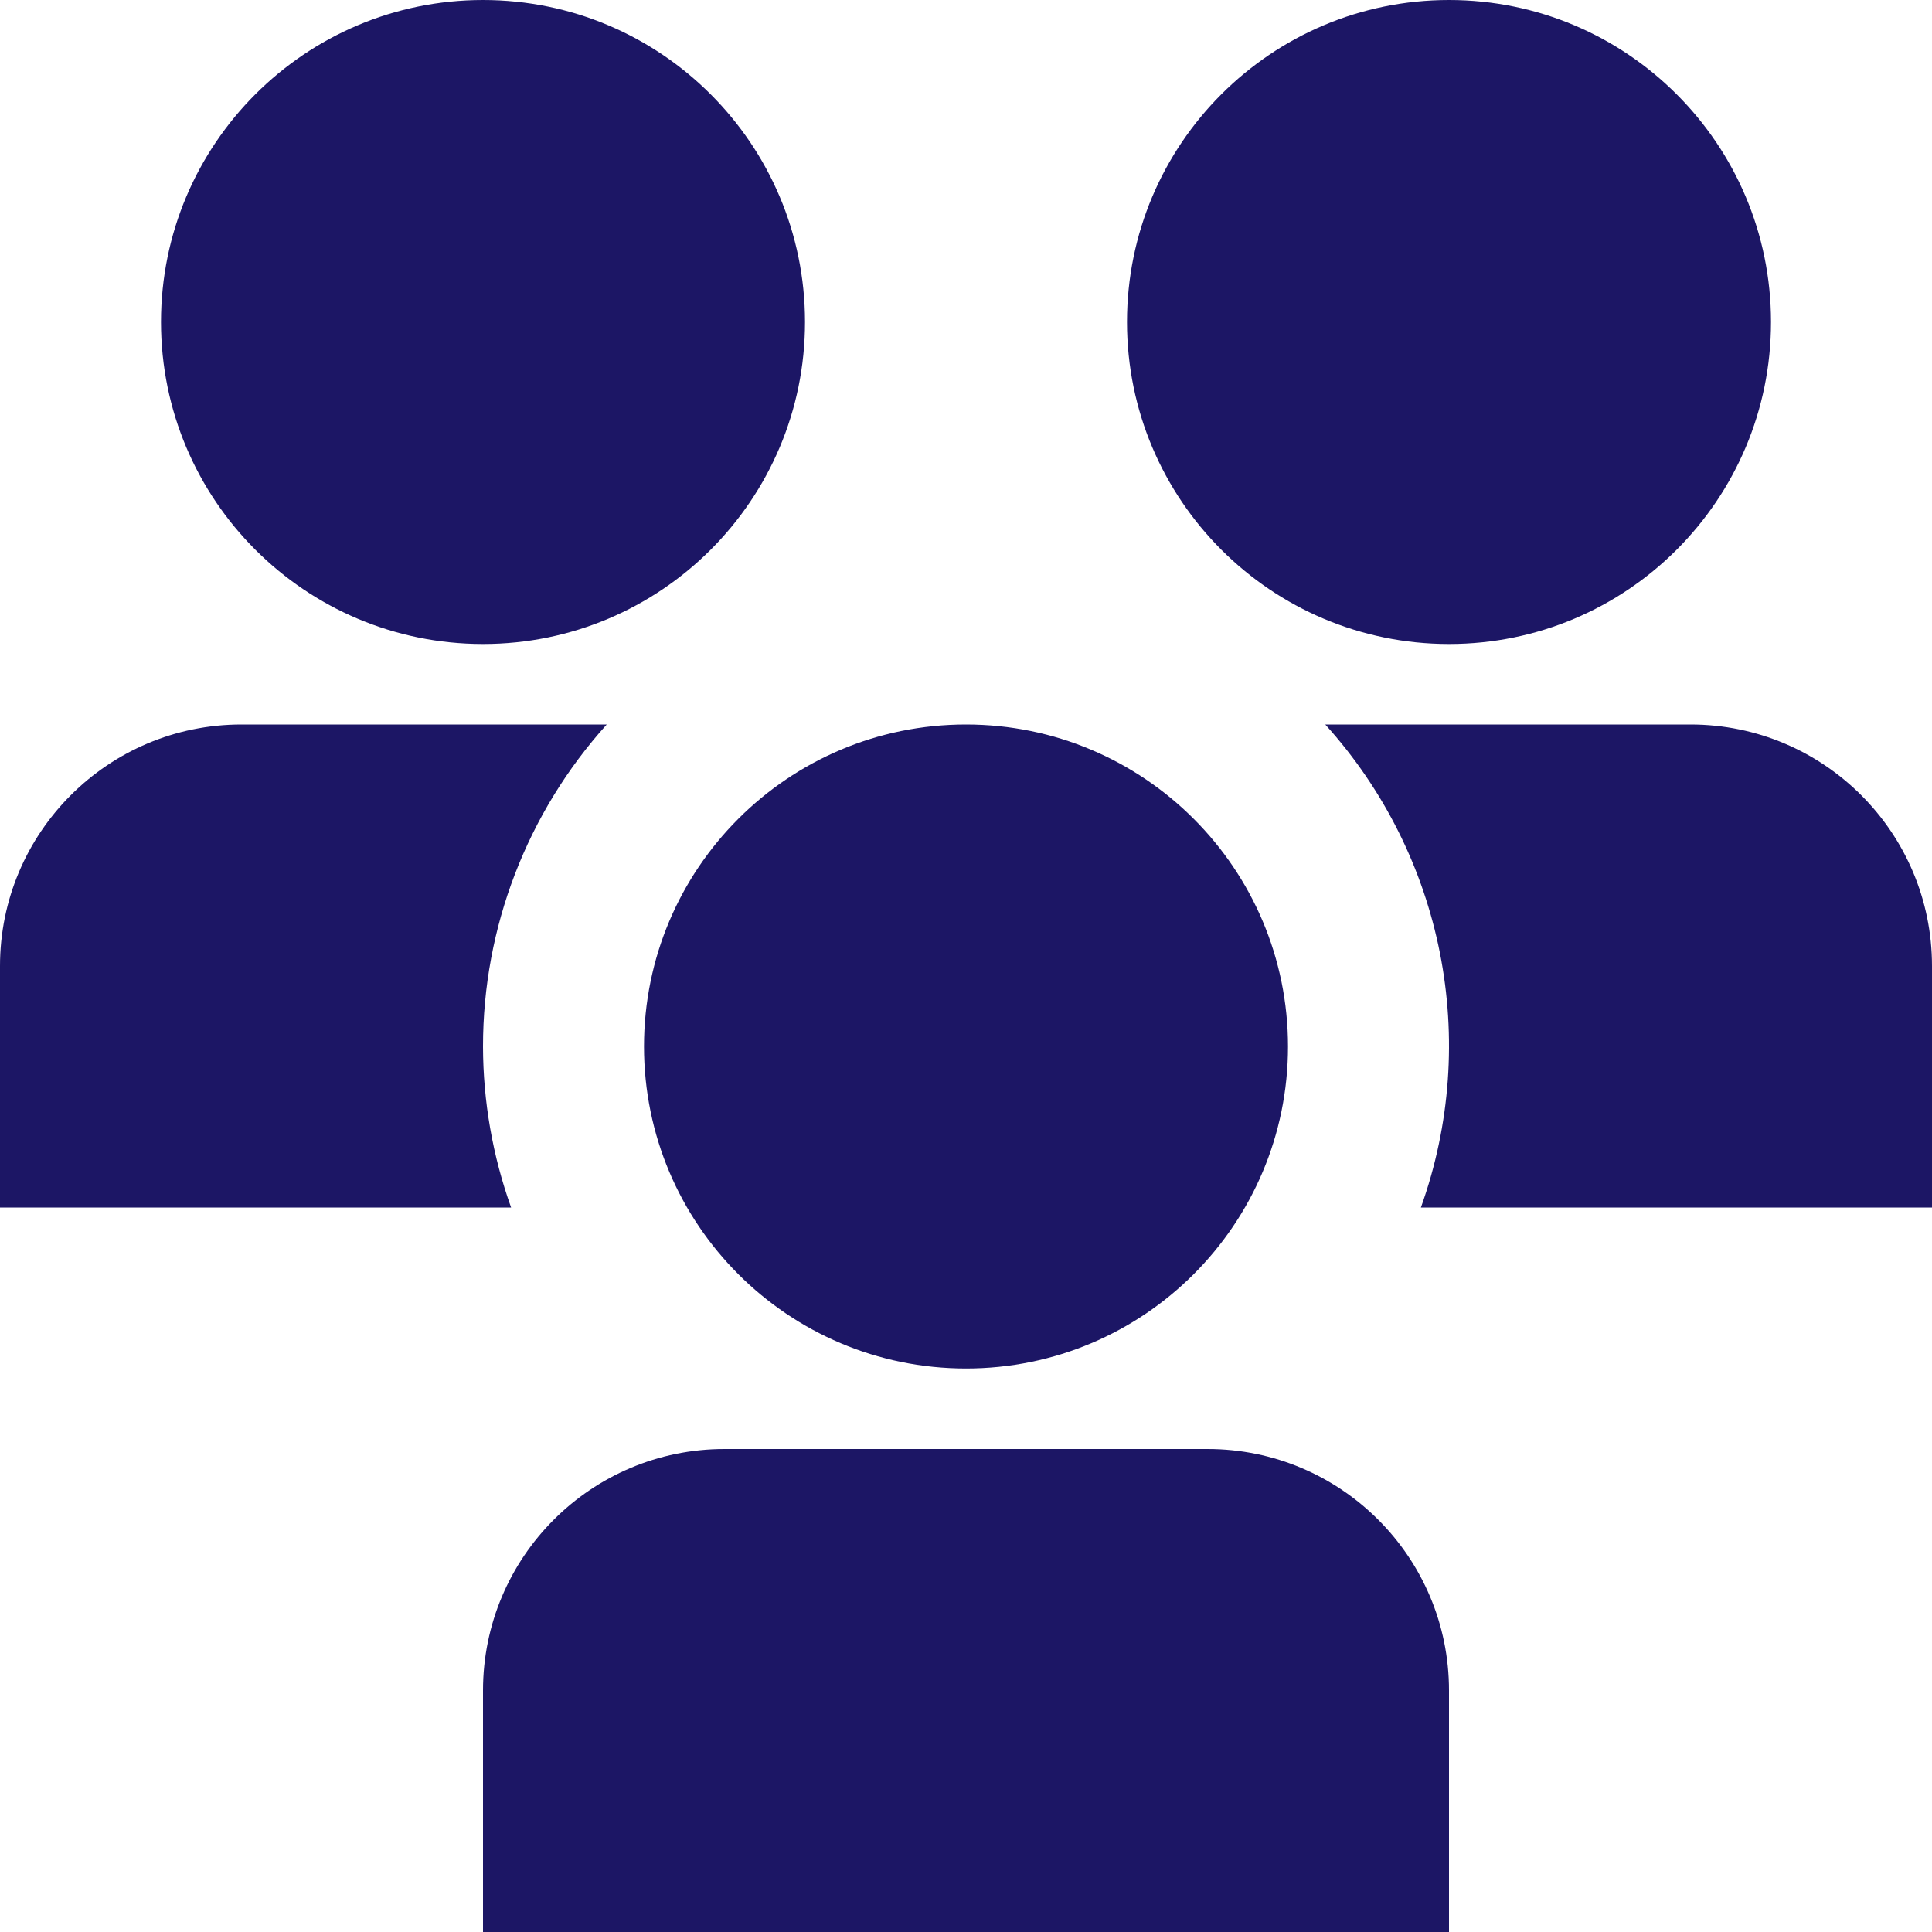
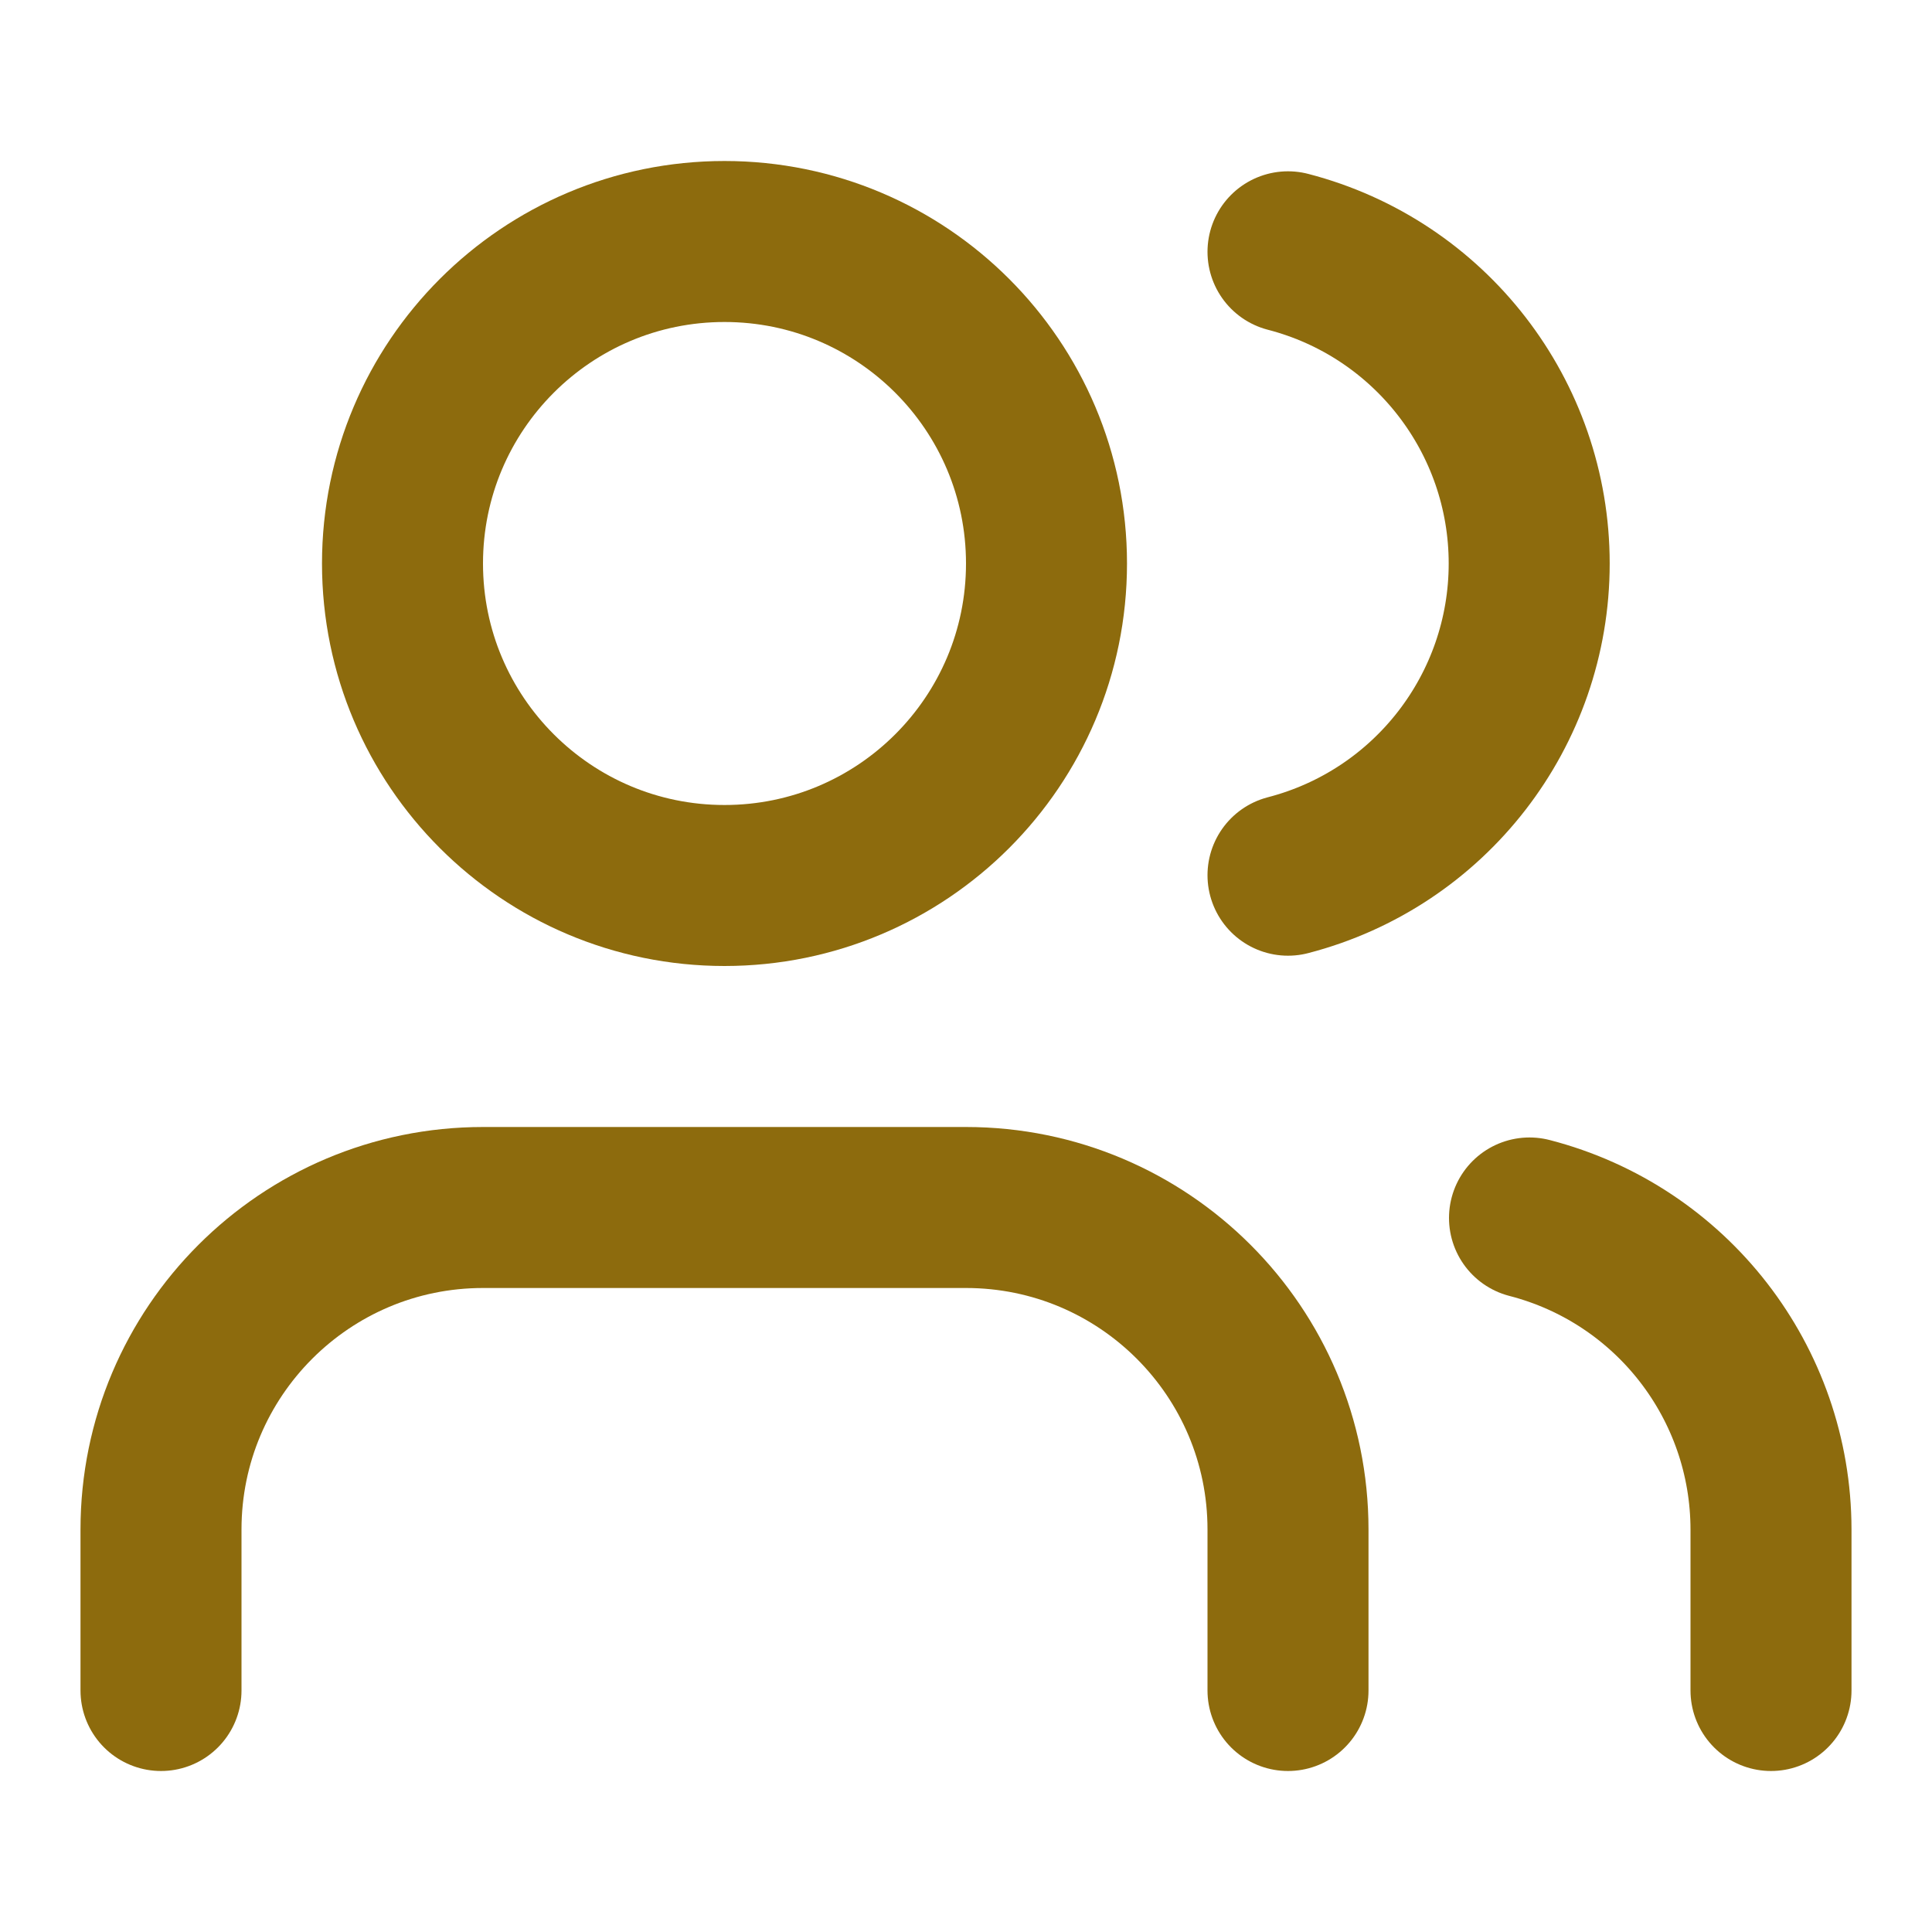
- <svg xmlns="http://www.w3.org/2000/svg" id="Layer_1" data-name="Layer 1" viewBox="0 0 24 24" width="512" height="512">
-   <path d="M12,17a4,4,0,1,1,4-4A4,4,0,0,1,12,17Zm6,4a3,3,0,0,0-3-3H9a3,3,0,0,0-3,3v3H18ZM18,8a4,4,0,1,1,4-4A4,4,0,0,1,18,8ZM6,8a4,4,0,1,1,4-4A4,4,0,0,1,6,8Zm0,5A5.968,5.968,0,0,1,7.537,9H3a3,3,0,0,0-3,3v3H6.349A5.971,5.971,0,0,1,6,13Zm11.651,2H24V12a3,3,0,0,0-3-3H16.463a5.952,5.952,0,0,1,1.188,6Z" fill="#1c1665" />
+ <svg xmlns="http://www.w3.org/2000/svg" width="24" height="24" viewBox="0 0 24 24" fill="none" stroke="#8D6B0D" stroke-width="2" stroke-linecap="round" stroke-linejoin="round" class="lucide lucide-users-icon lucide-users">
+   <path d="M16 21v-2a4 4 0 0 0-4-4H6a4 4 0 0 0-4 4v2" />
+   <path d="M16 3.128a4 4 0 0 1 0 7.744" />
+   <path d="M22 21v-2a4 4 0 0 0-3-3.87" />
+   <circle cx="9" cy="7" r="4" />
</svg>
